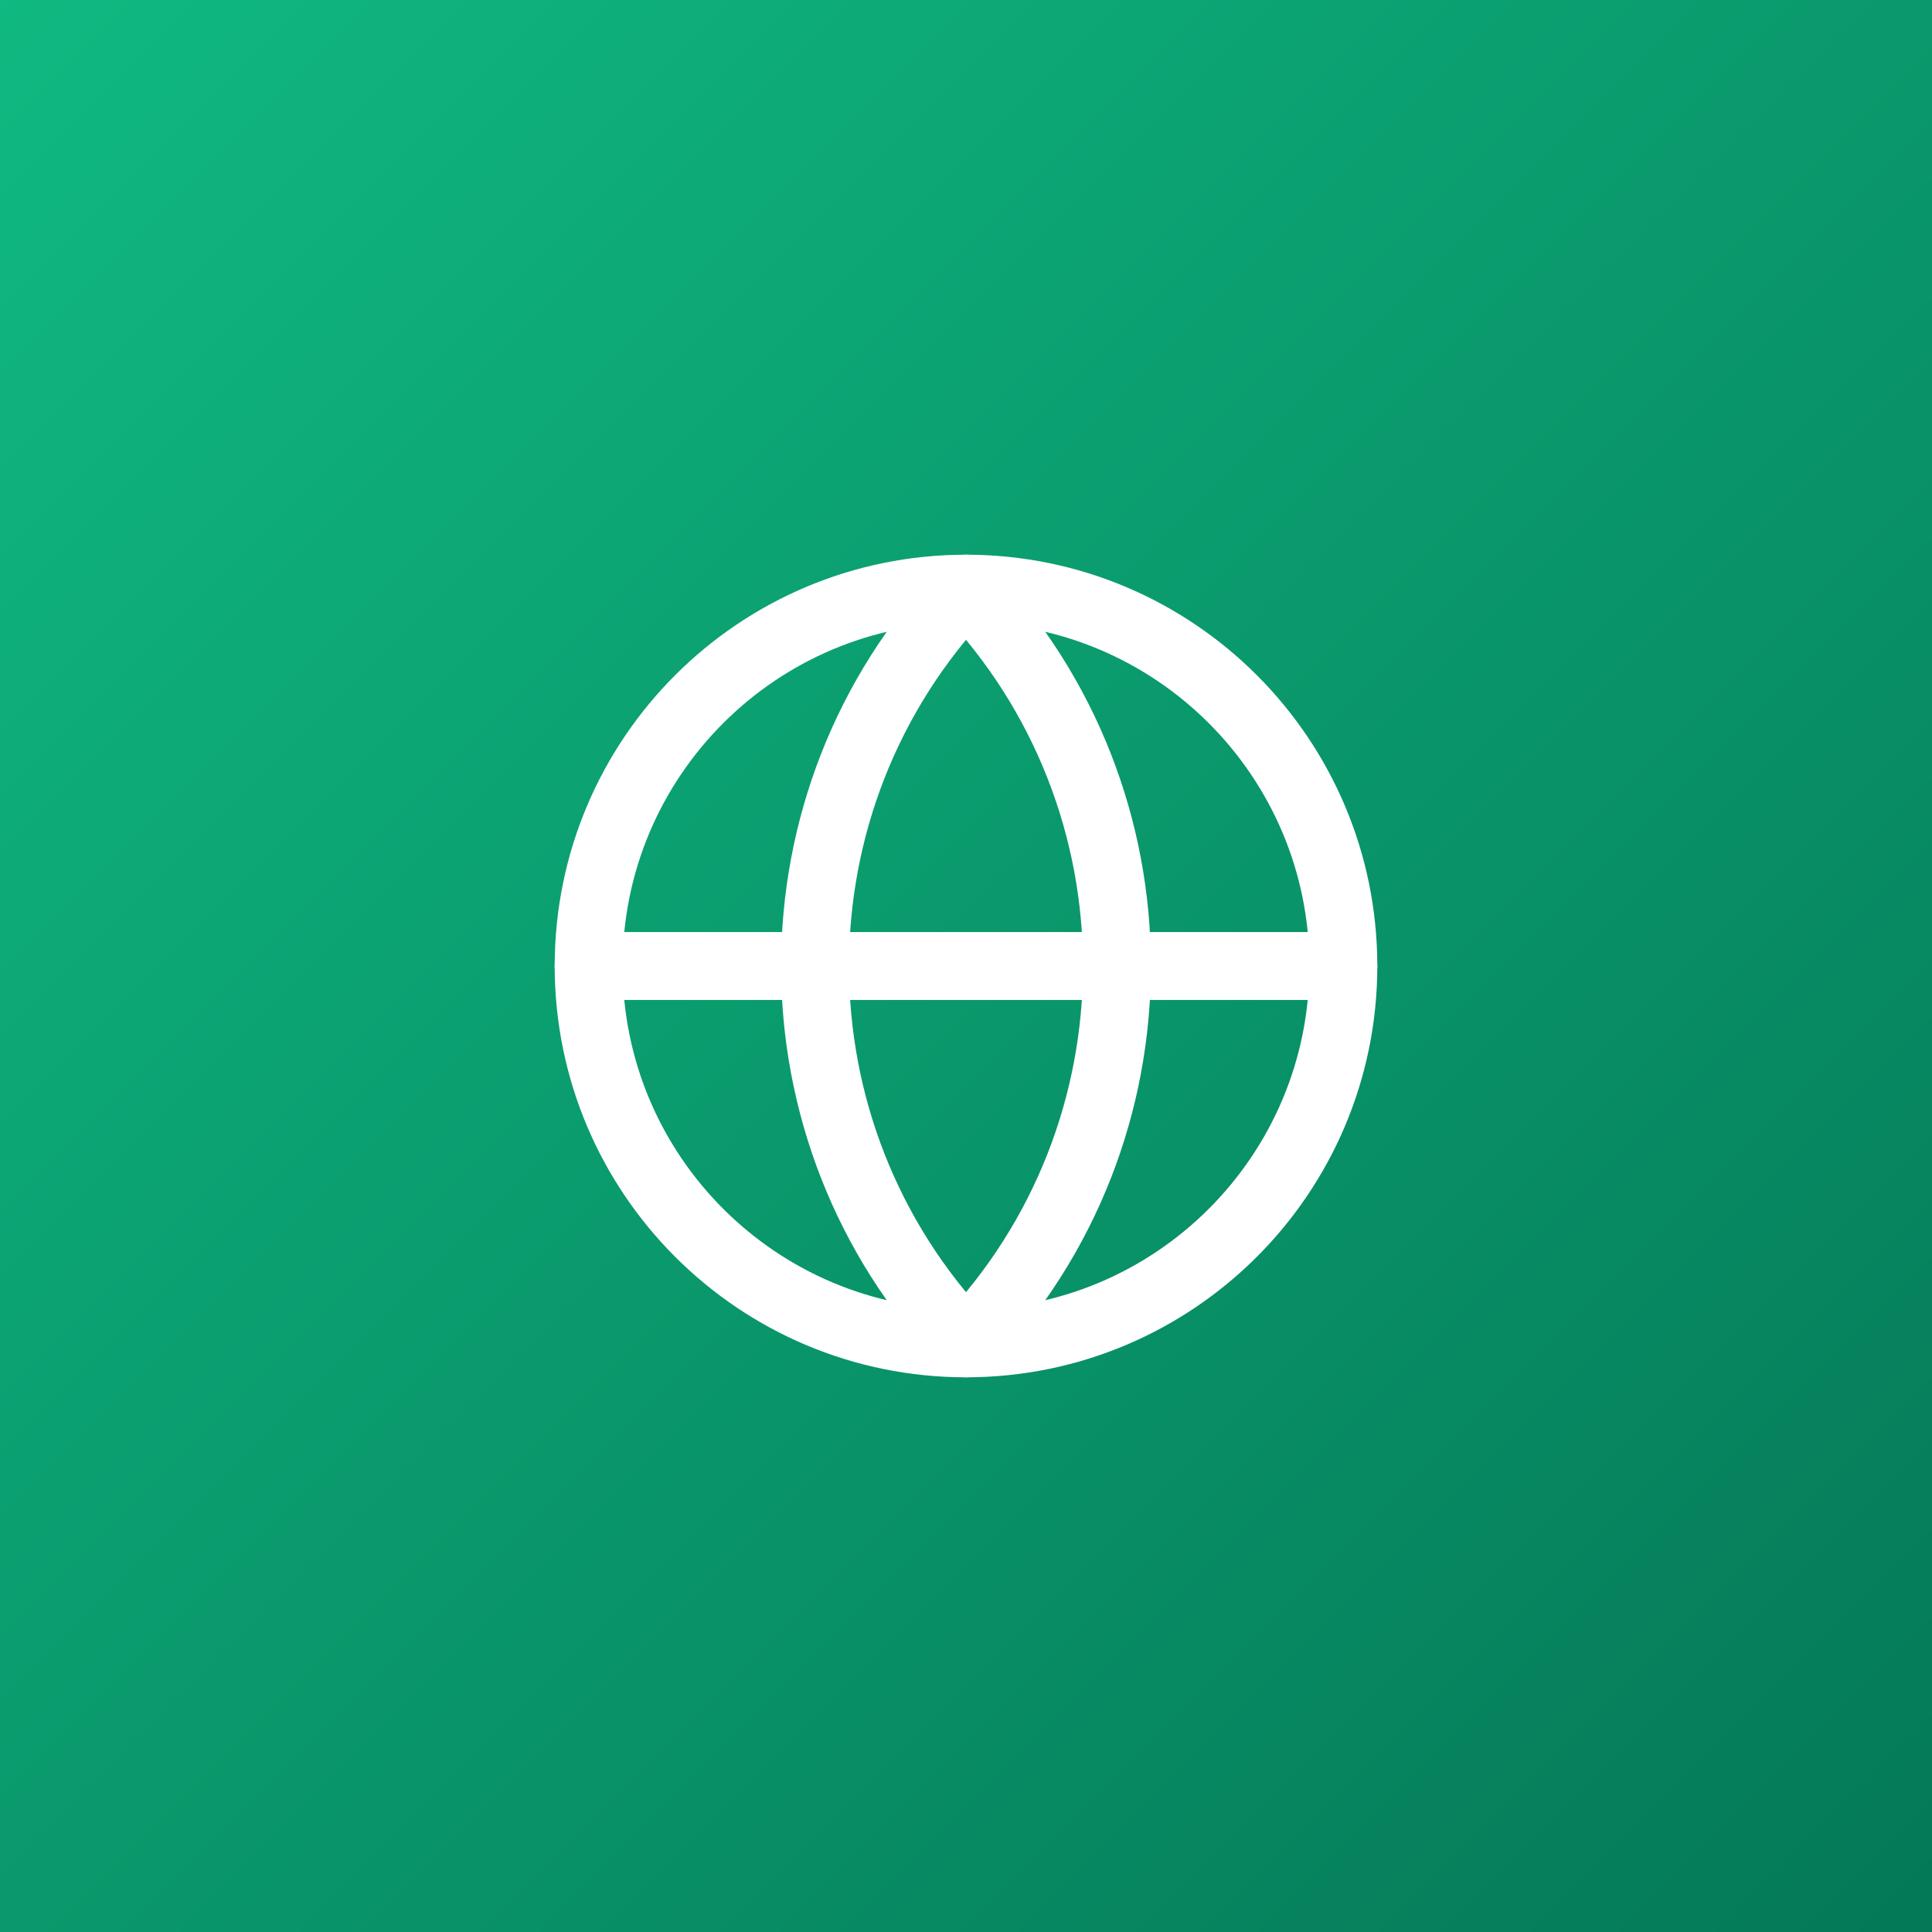
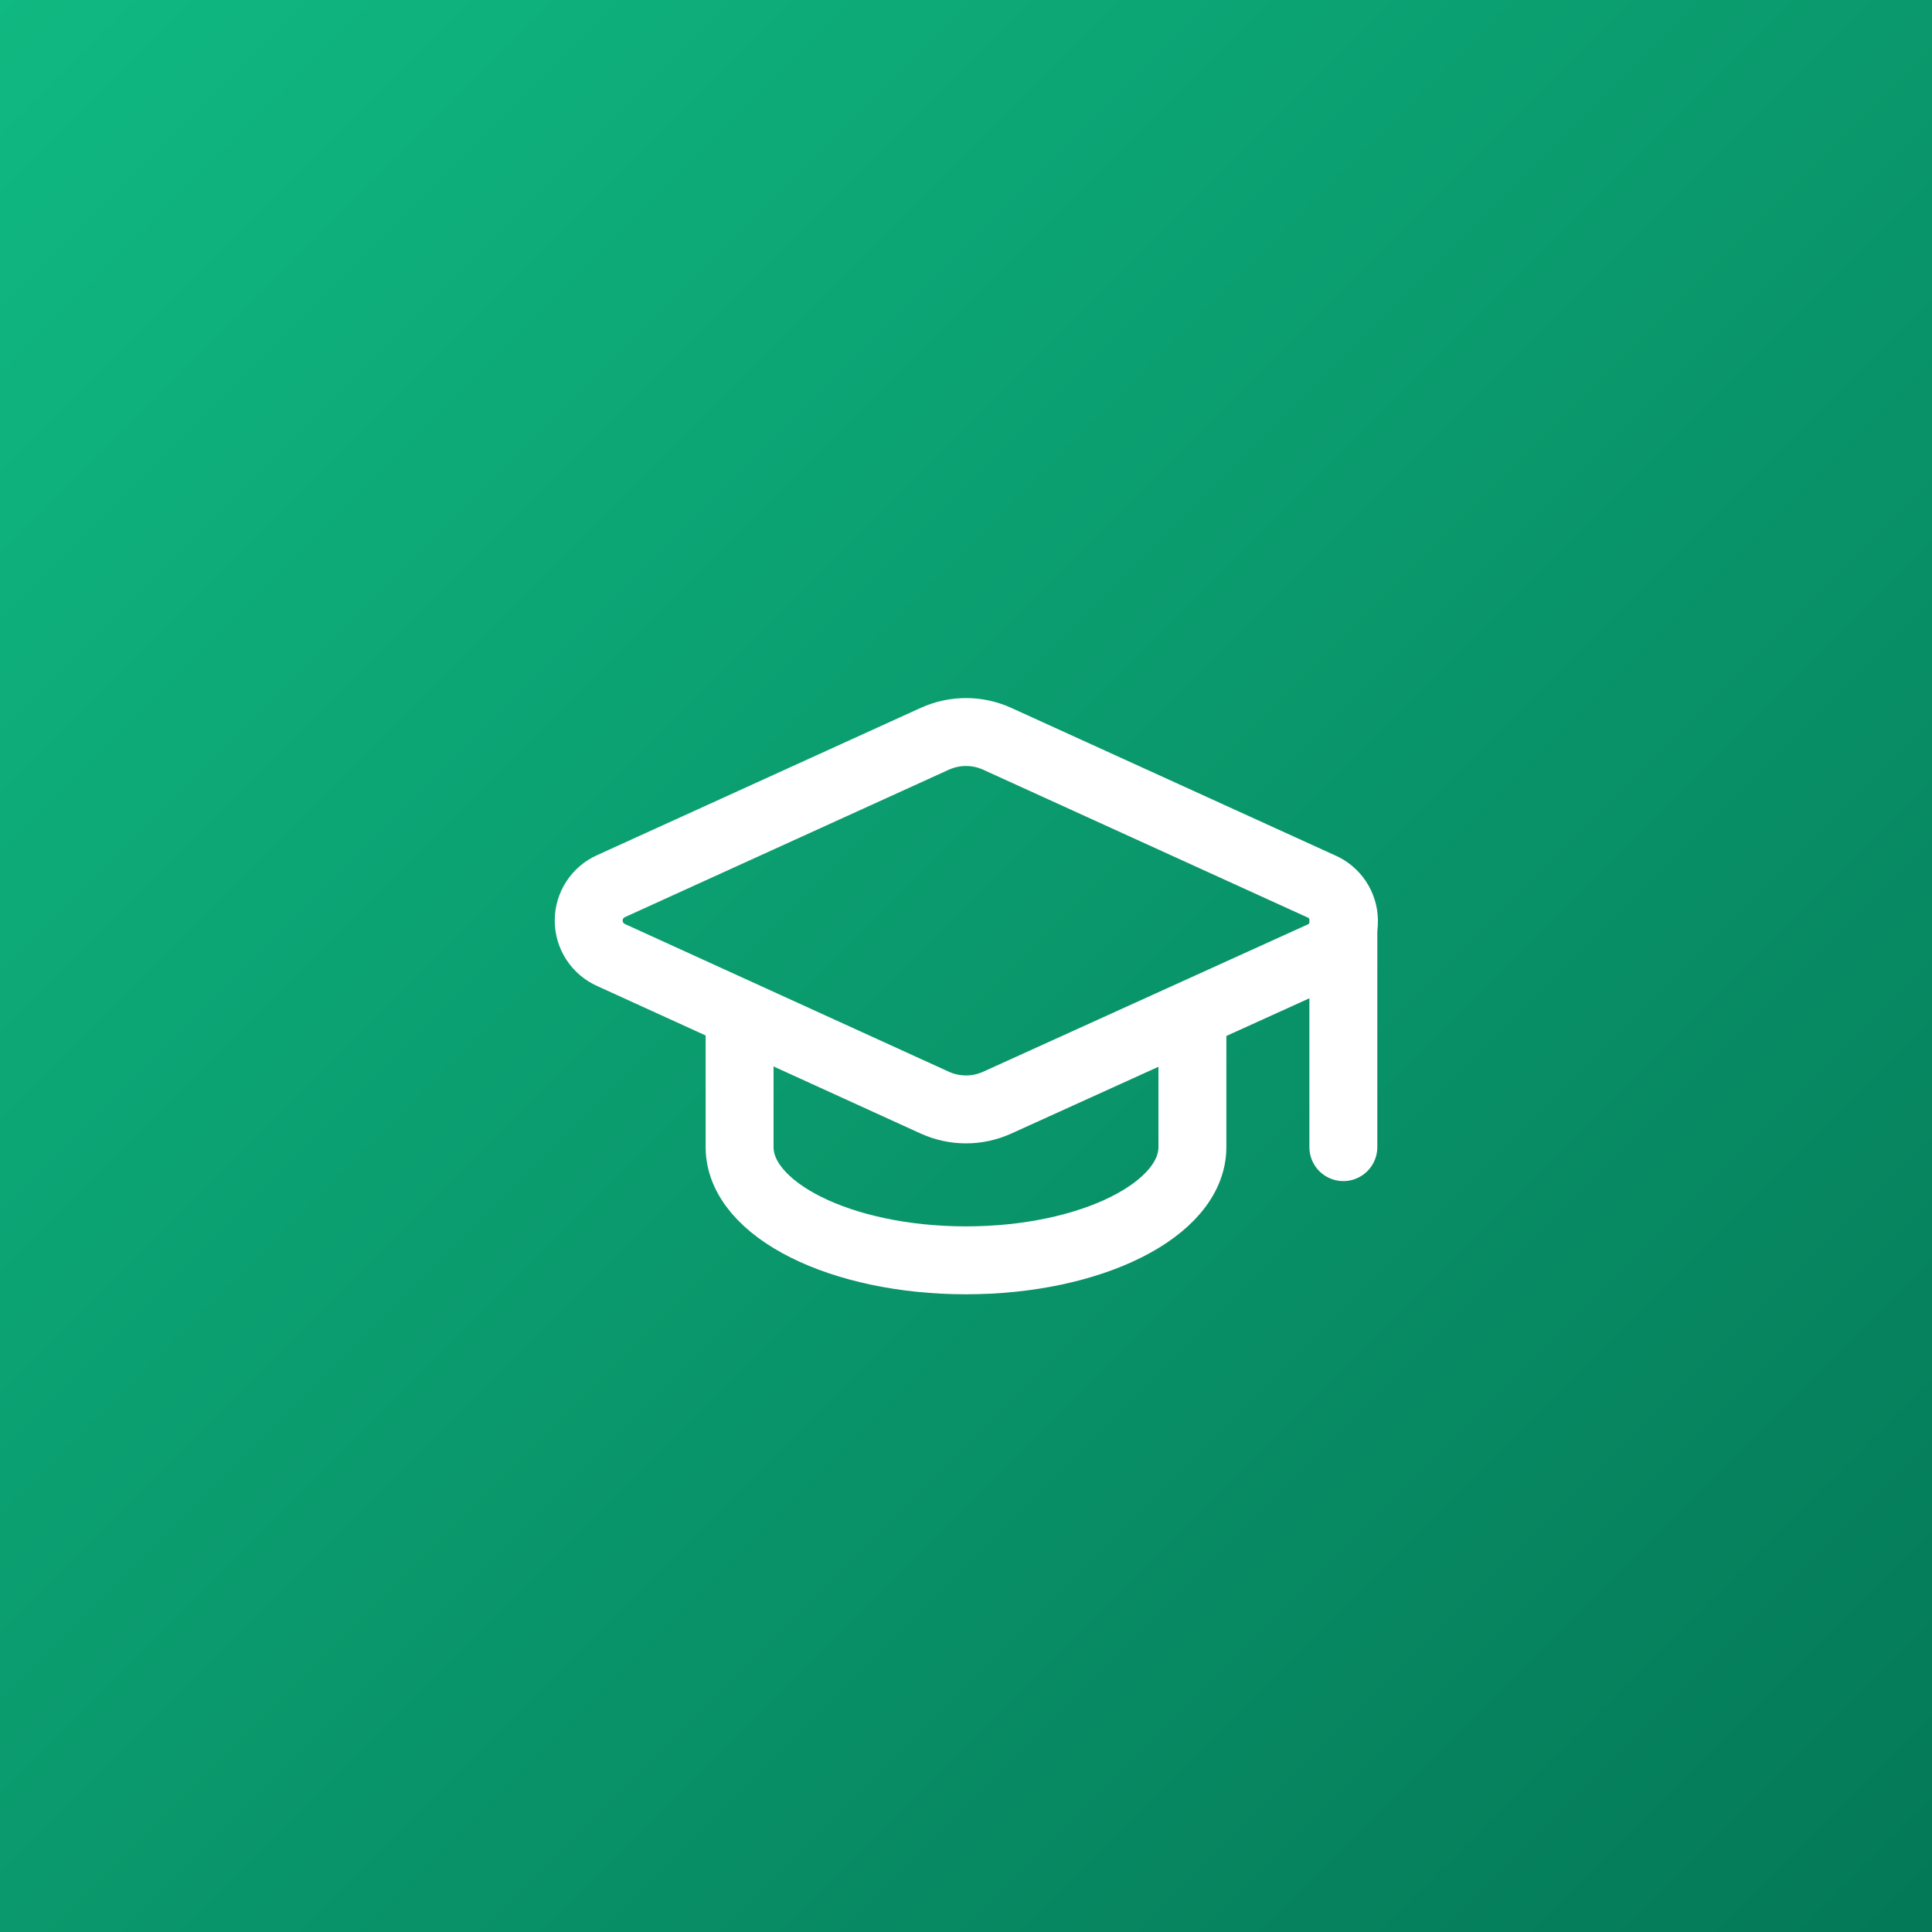
<svg xmlns="http://www.w3.org/2000/svg" viewBox="0 0 512 512">
  <defs>
    <linearGradient id="bg" x1="0" y1="0" x2="1" y2="1">
      <stop offset="0" stop-color="#10b981" />
      <stop offset="1" stop-color="#047857" />
    </linearGradient>
  </defs>
  <rect width="512" height="512" fill="url(#bg)" />
-   <g transform="translate(136 136) scale(10)" fill="none" stroke="#fff" stroke-width="1.8" stroke-linecap="round" stroke-linejoin="round">
-     <circle cx="12" cy="12" r="10" />
-     <path d="M12 2a14.5 14.5 0 0 0 0 20 14.5 14.5 0 0 0 0-20" />
-     <path d="M2 12h20" />
+   <g transform="translate(136 144) scale(10)" fill="none" stroke="#fff" stroke-width="1.8" stroke-linecap="round" stroke-linejoin="round">
+     <path d="M21.42 10.922a1 1 0 0 0-.019-1.838L12.83 5.18a2 2 0 0 0-1.66 0L2.6 9.08a1 1 0 0 0 0 1.832l8.57 3.908a2 2 0 0 0 1.66 0z" />
+     <path d="M22 10v6" />
+     <path d="M6 12.5V16a6 3 0 0 0 12 0v-3.5" />
  </g>
</svg>
